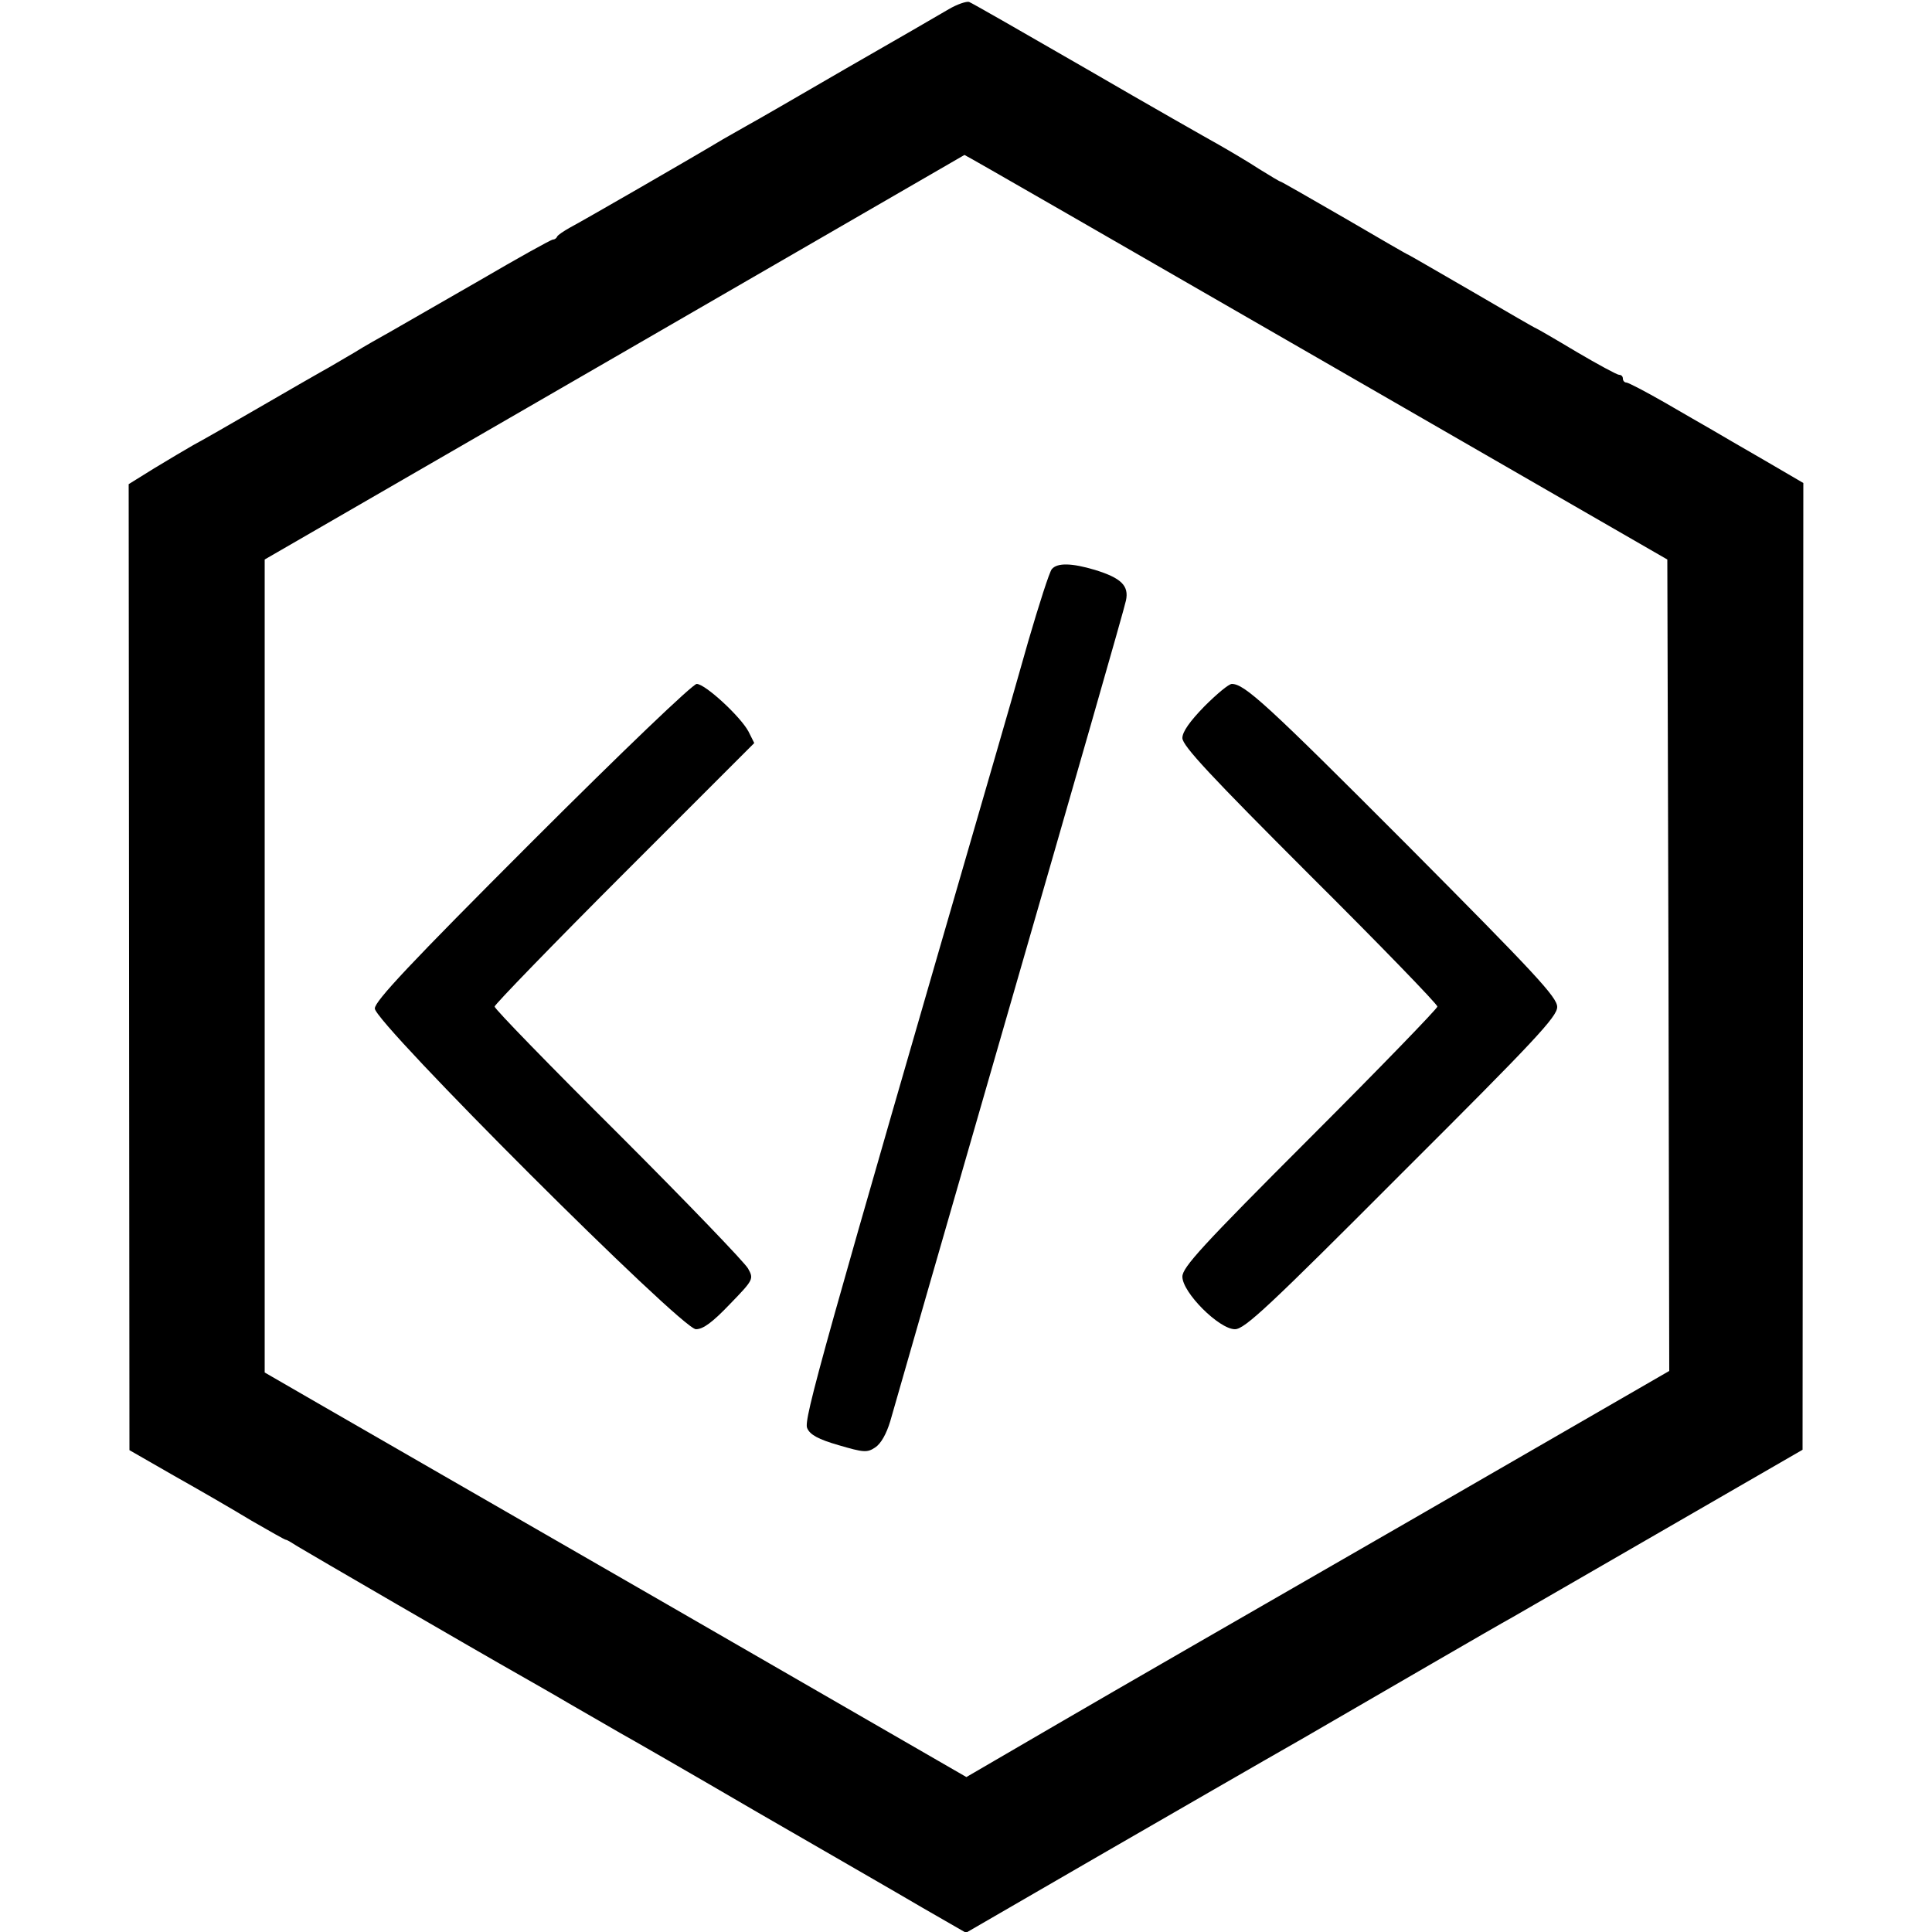
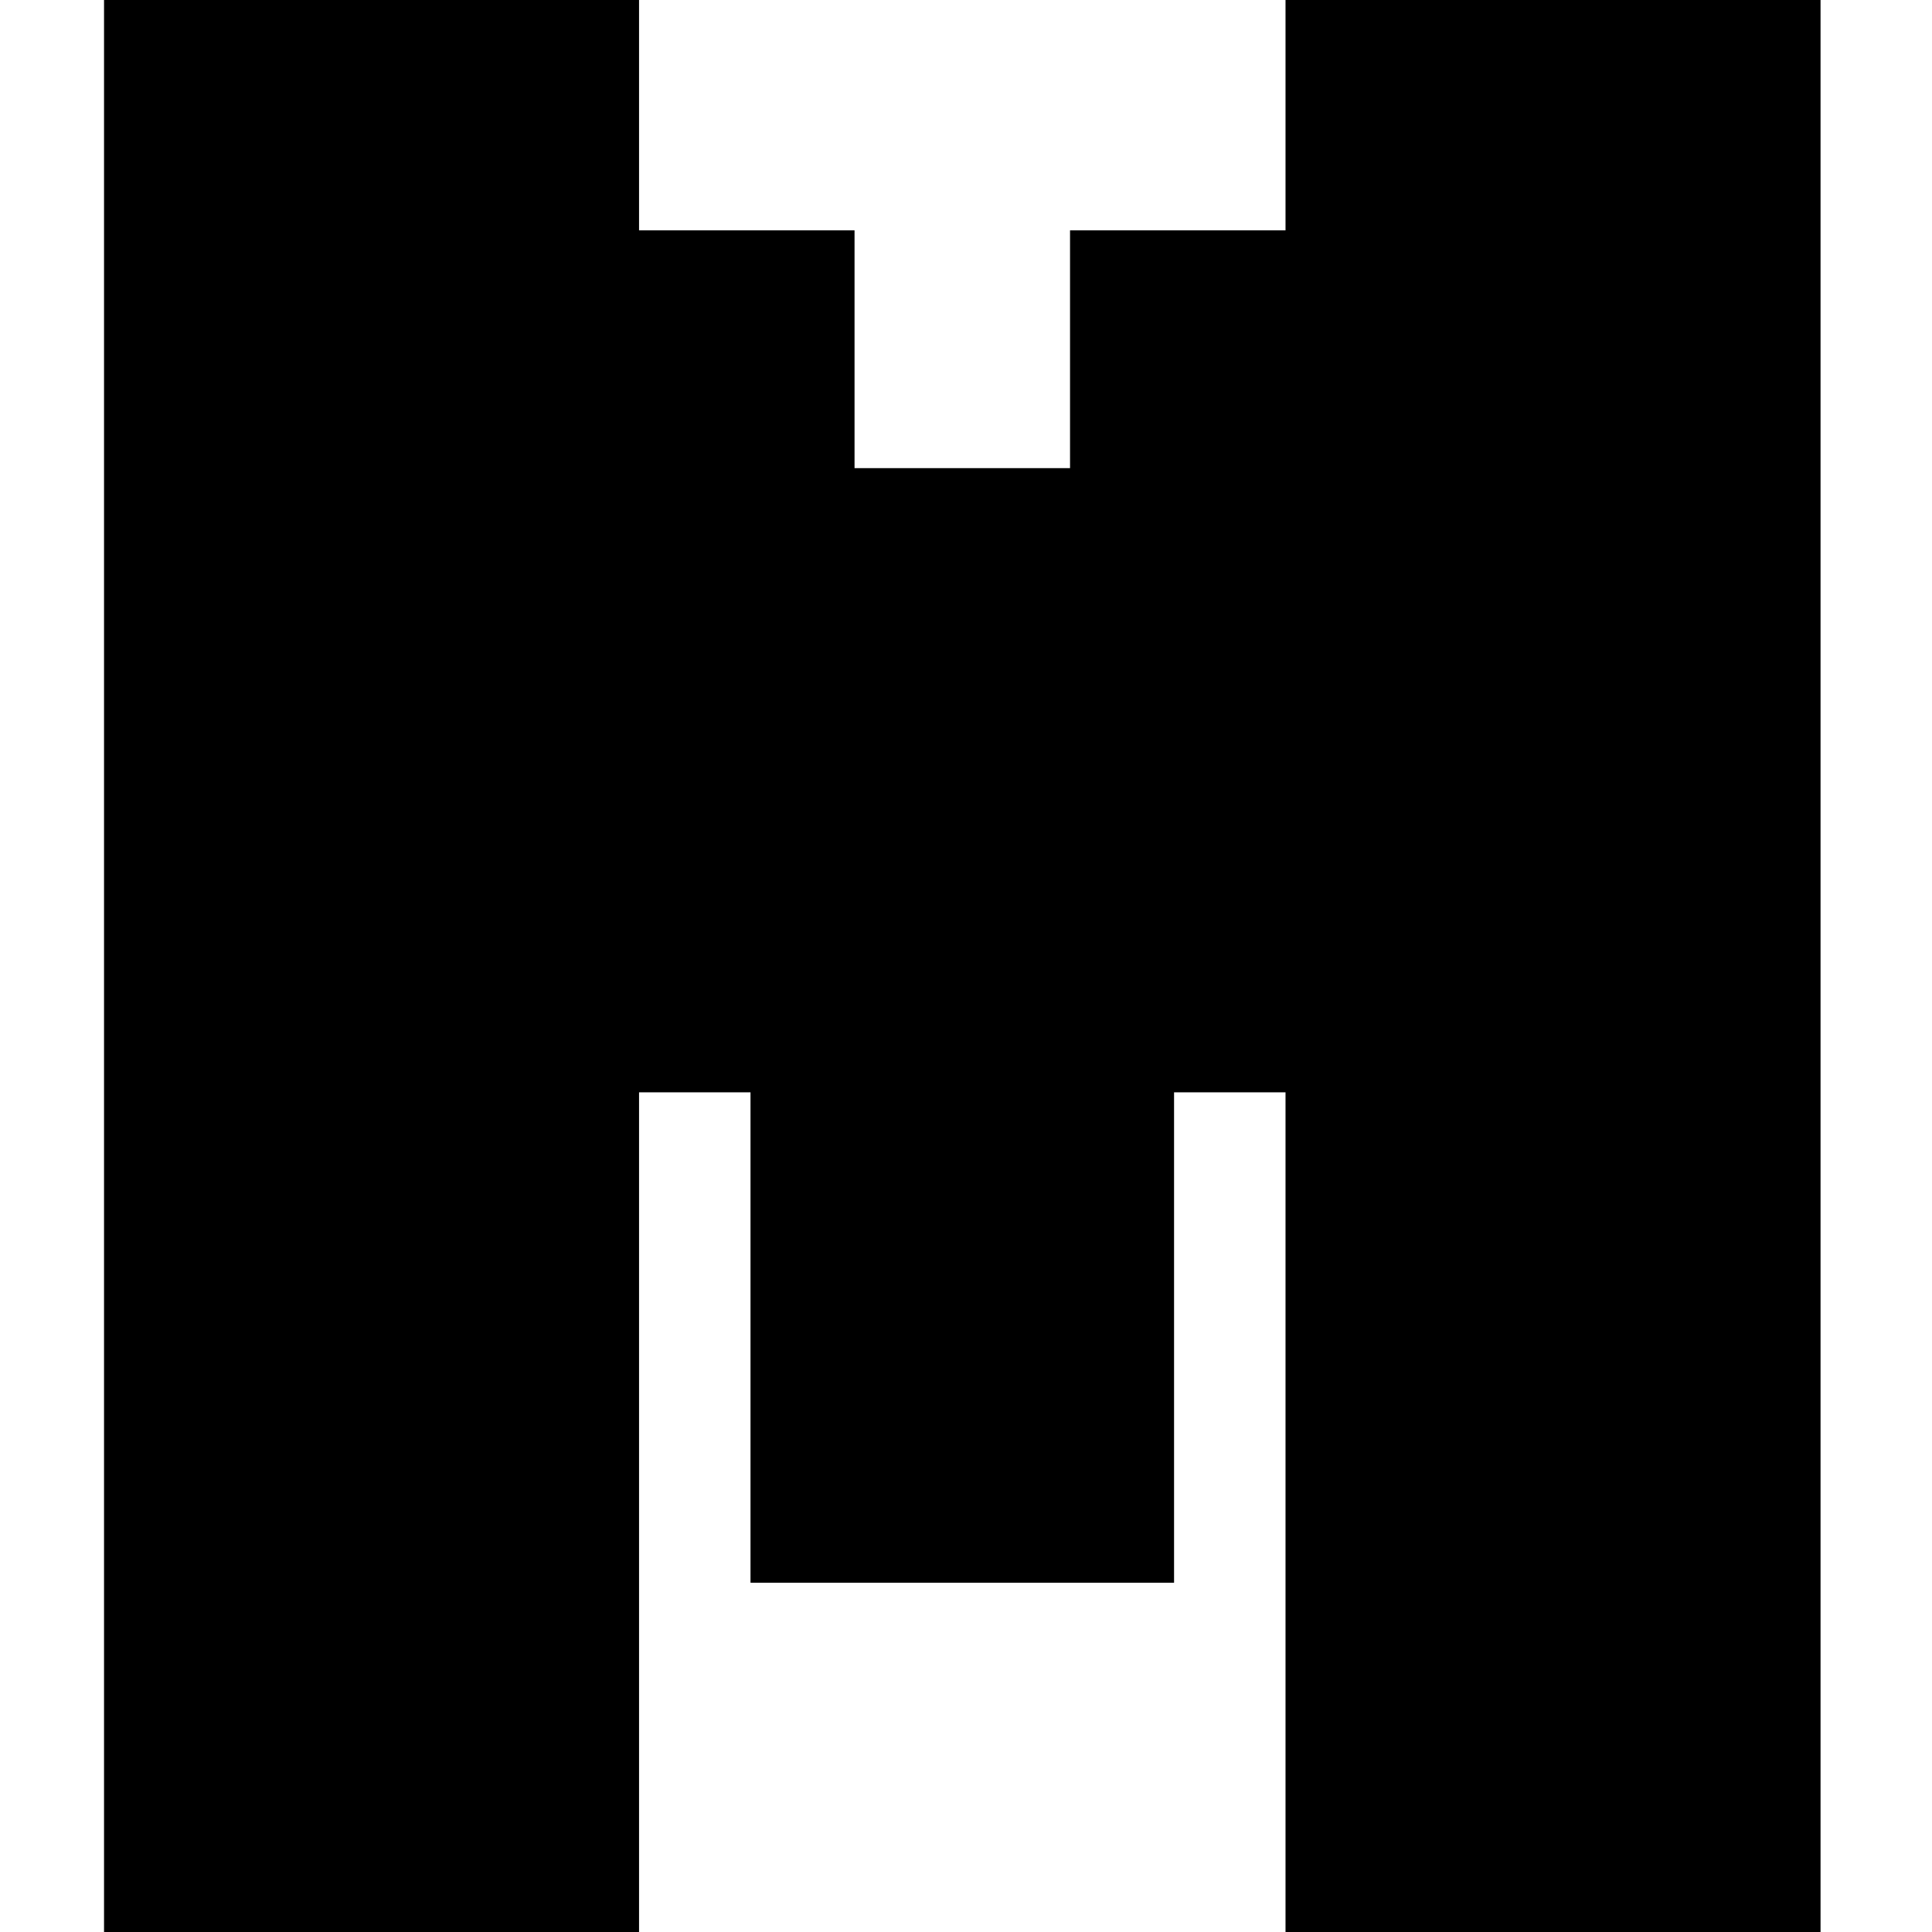
- <svg xmlns="http://www.w3.org/2000/svg" version="1.0" width="500pt" height="500pt" viewBox="0 0 500 500" preserveAspectRatio="xMidYMid meet">
-   <g transform="translate(0,500) scale(0.1,-0.1)" fill="#000000" stroke="none">
-     <path d="M2455 4976 c-22 -13 -141 -82 -265 -153 -124 -72 -238 -138 -255 -147 -16 -9 -46 -26 -65 -37 -73 -44 -366 -213 -395 -228 -16 -9 -31 -19 -33 -23 -2 -5 -7 -8 -11 -8 -5 0 -91 -48 -192 -107 -101 -58 -204 -117 -228 -131 -25 -14 -68 -38 -95 -55 -28 -16 -64 -38 -81 -47 -16 -9 -91 -52 -165 -95 -74 -43 -151 -87 -170 -97 -19 -11 -65 -38 -101 -60 l-66 -41 1 -1250 1 -1250 115 -66 c64 -36 154 -88 200 -116 47 -27 87 -50 90 -50 3 0 16 -8 30 -17 21 -13 465 -271 580 -336 19 -11 76 -43 125 -72 50 -29 108 -62 130 -75 22 -12 182 -104 355 -205 173 -100 366 -211 427 -247 l113 -65 342 198 c189 109 426 246 528 304 102 59 257 149 345 200 88 51 178 103 200 115 22 13 200 115 395 228 l355 205 1 1251 1 1251 -101 59 c-56 32 -117 68 -136 79 -19 11 -75 43 -123 71 -49 28 -93 51 -98 51 -5 0 -9 5 -9 10 0 6 -4 10 -10 10 -5 0 -55 27 -111 60 -55 33 -102 60 -103 60 -2 0 -76 43 -165 95 -90 52 -164 95 -165 95 -2 0 -76 43 -165 95 -90 52 -165 95 -167 95 -2 0 -27 15 -56 33 -29 19 -75 46 -103 62 -27 15 -182 103 -342 196 -161 93 -299 172 -305 174 -7 2 -31 -6 -53 -19z m951 -900 l909 -524 3 -1050 2 -1050 -672 -388 c-370 -213 -780 -449 -910 -525 l-237 -138 -773 446 c-425 245 -834 480 -908 523 l-135 78 0 1052 0 1052 905 523 c498 288 906 524 906 524 1 1 410 -235 910 -523z" />
-     <path d="M2722 3527 c-6 -7 -33 -91 -61 -187 -27 -96 -66 -231 -86 -300 -450 -1551 -496 -1715 -486 -1736 7 -17 29 -29 81 -44 65 -19 74 -20 95 -6 15 10 29 35 39 68 8 29 147 512 309 1073 162 561 298 1034 301 1051 8 38 -12 58 -80 79 -60 18 -98 19 -112 2z" />
-     <path d="M1377 2822 c-316 -316 -407 -413 -407 -432 0 -37 794 -830 831 -830 19 0 43 18 88 65 61 63 62 65 47 92 -8 15 -159 172 -335 348 -177 176 -321 324 -321 330 0 5 151 161 336 346 l336 336 -15 30 c-21 39 -112 123 -134 123 -10 0 -191 -173 -426 -408z" />
-     <path d="M3117 3172 c-38 -39 -57 -66 -57 -82 0 -20 74 -99 330 -355 182 -181 330 -334 330 -340 0 -5 -148 -158 -330 -340 -280 -280 -330 -335 -330 -359 0 -41 95 -136 136 -136 25 0 87 58 431 403 346 345 403 406 403 431 0 25 -56 85 -387 418 -363 364 -422 418 -455 418 -8 0 -39 -26 -71 -58z" />
+ <svg xmlns="http://www.w3.org/2000/svg" version="1.0" width="260pt" height="260pt" viewBox="0 0 260 260" preserveAspectRatio="xMidYMid meet">
+   <g transform="translate(0,260) scale(0.1,-0.1)" fill="#000000" stroke="none">
+     <path d="M140 1300 l0 -1300 360 0 360 0 0 565 0 565 75 0 75 0 0 -330 0 -330 285 0 285 0 0 330 0 330 75 0 75 0 0 -565 0 -565 360 0 360 0 0 1300 0 1300 -360 0 -360 0 0 -155 0 -155 -145 0 -145 0 0 -160 0 -160 -145 0 -145 0 0 160 0 160 -145 0 -145 0 0 155 0 155 -360 0 -360 0 0 -1300z" />
  </g>
</svg>
